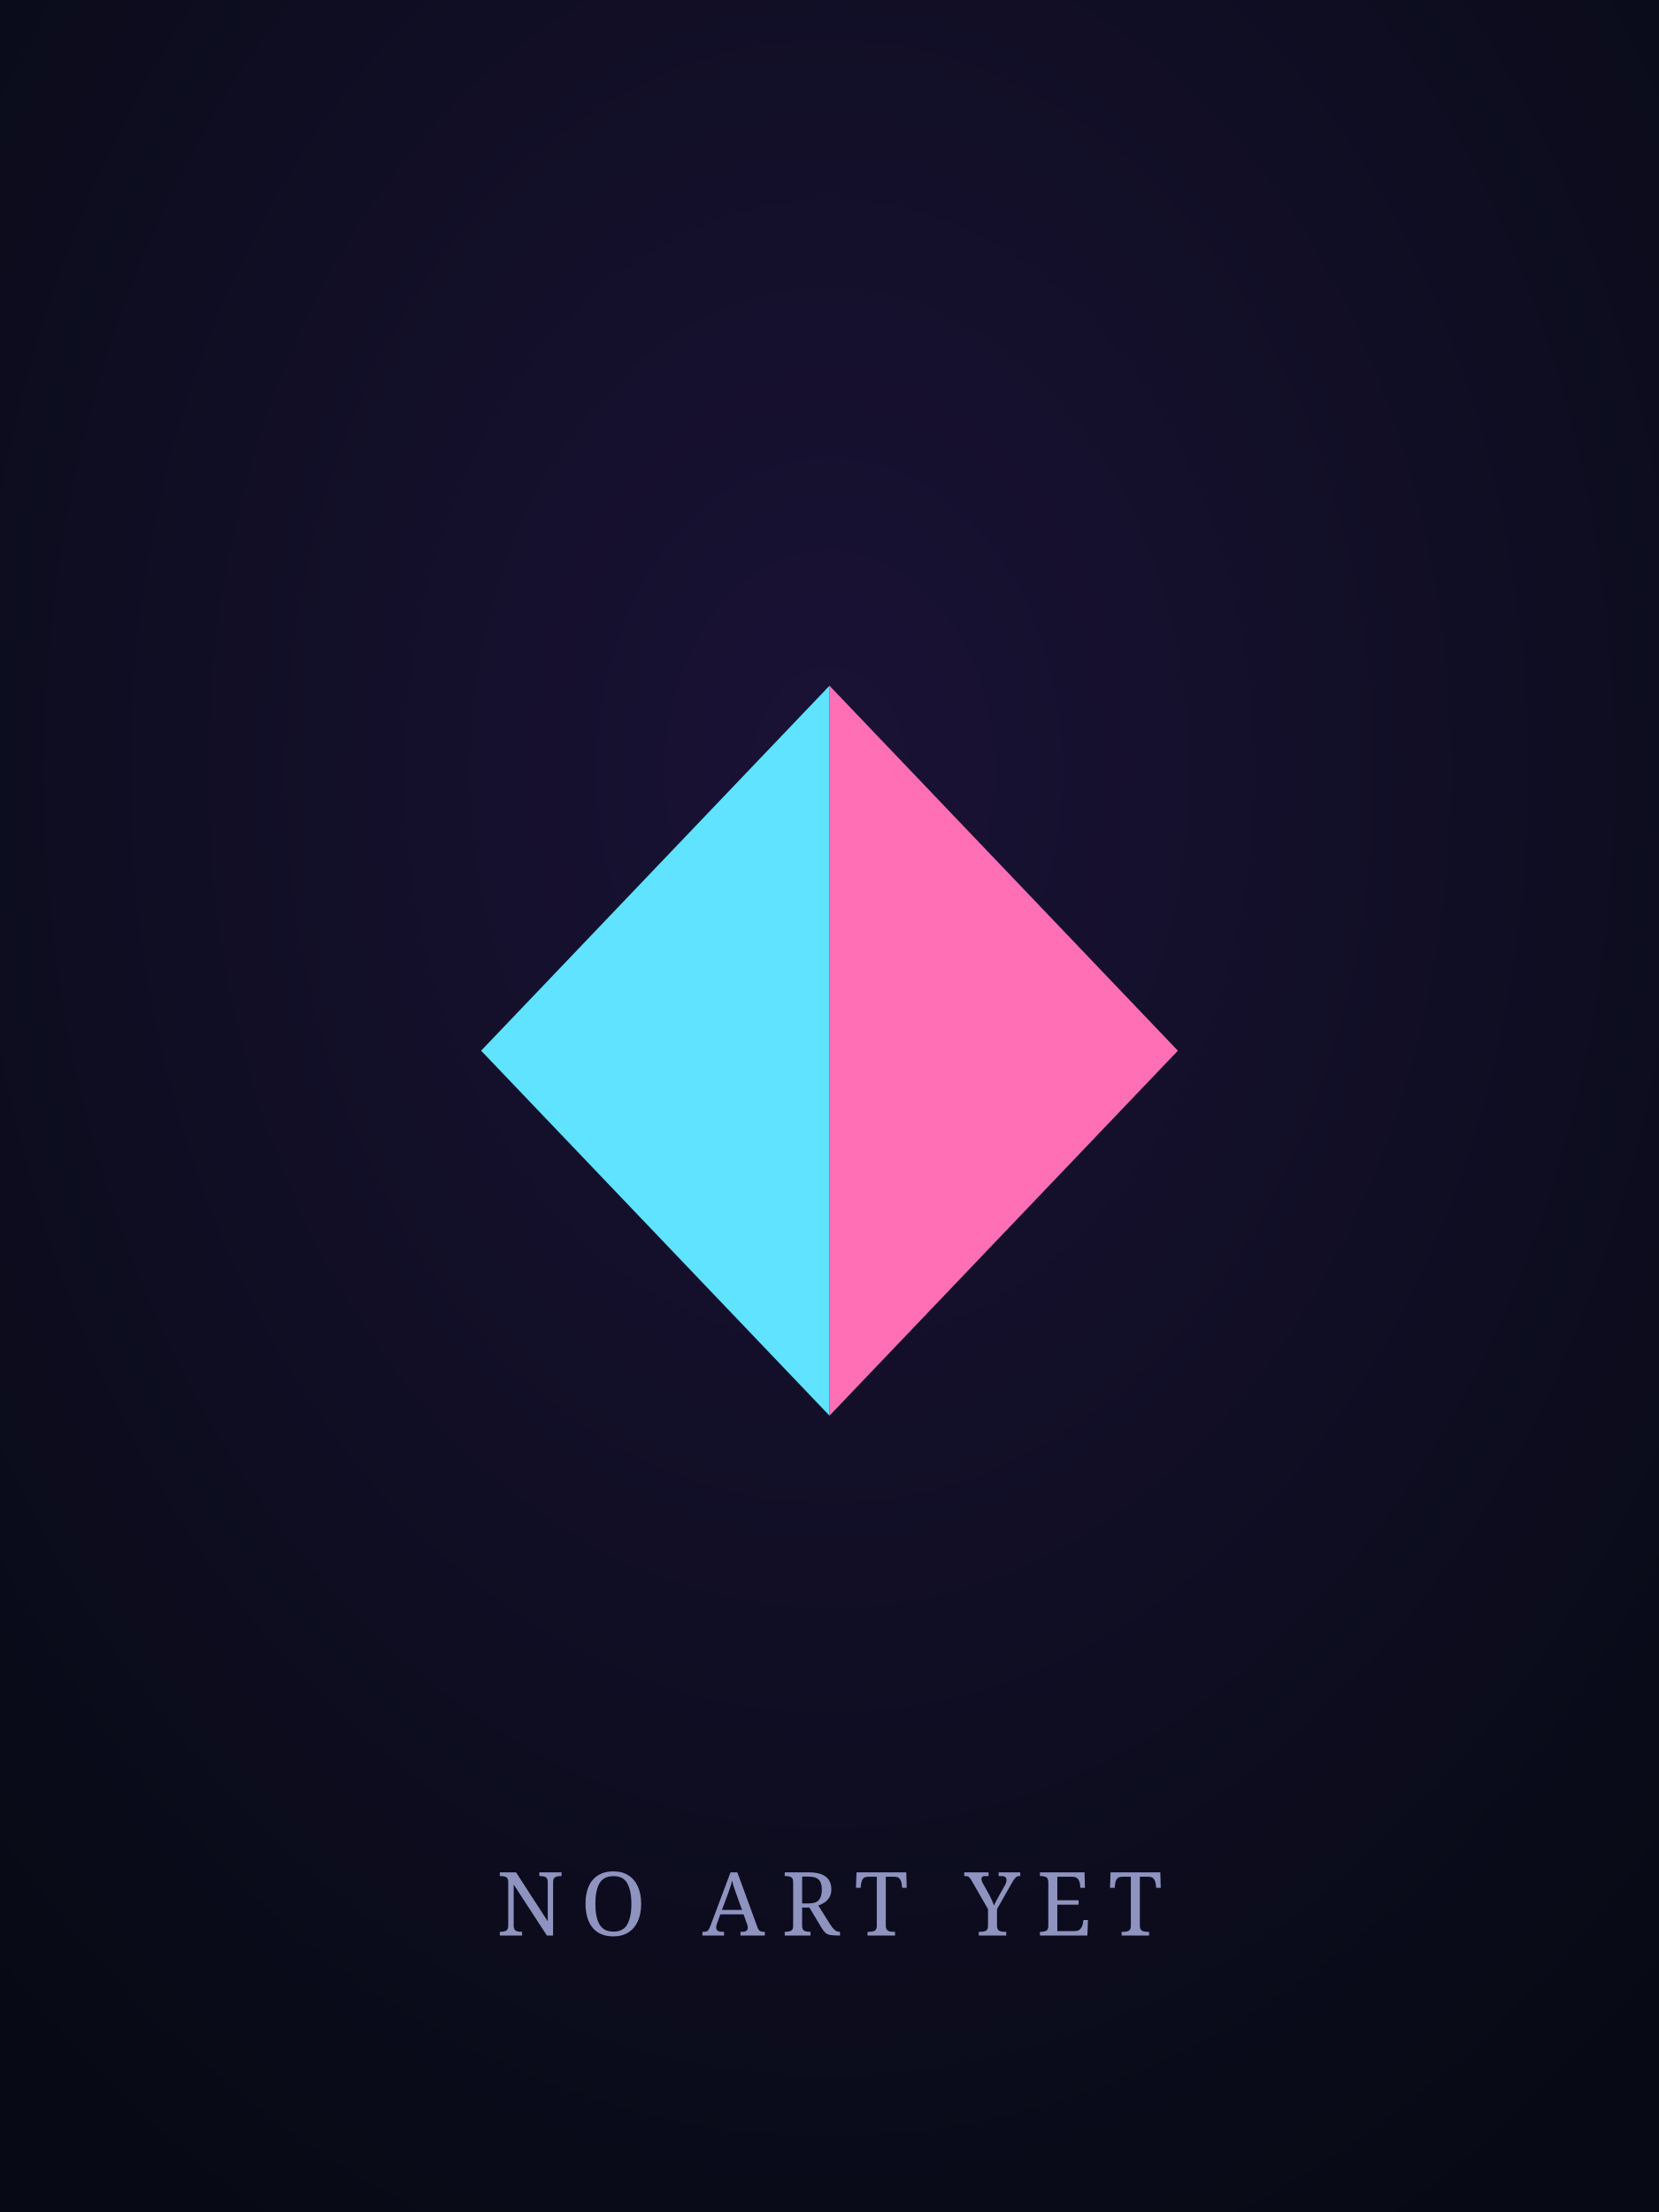
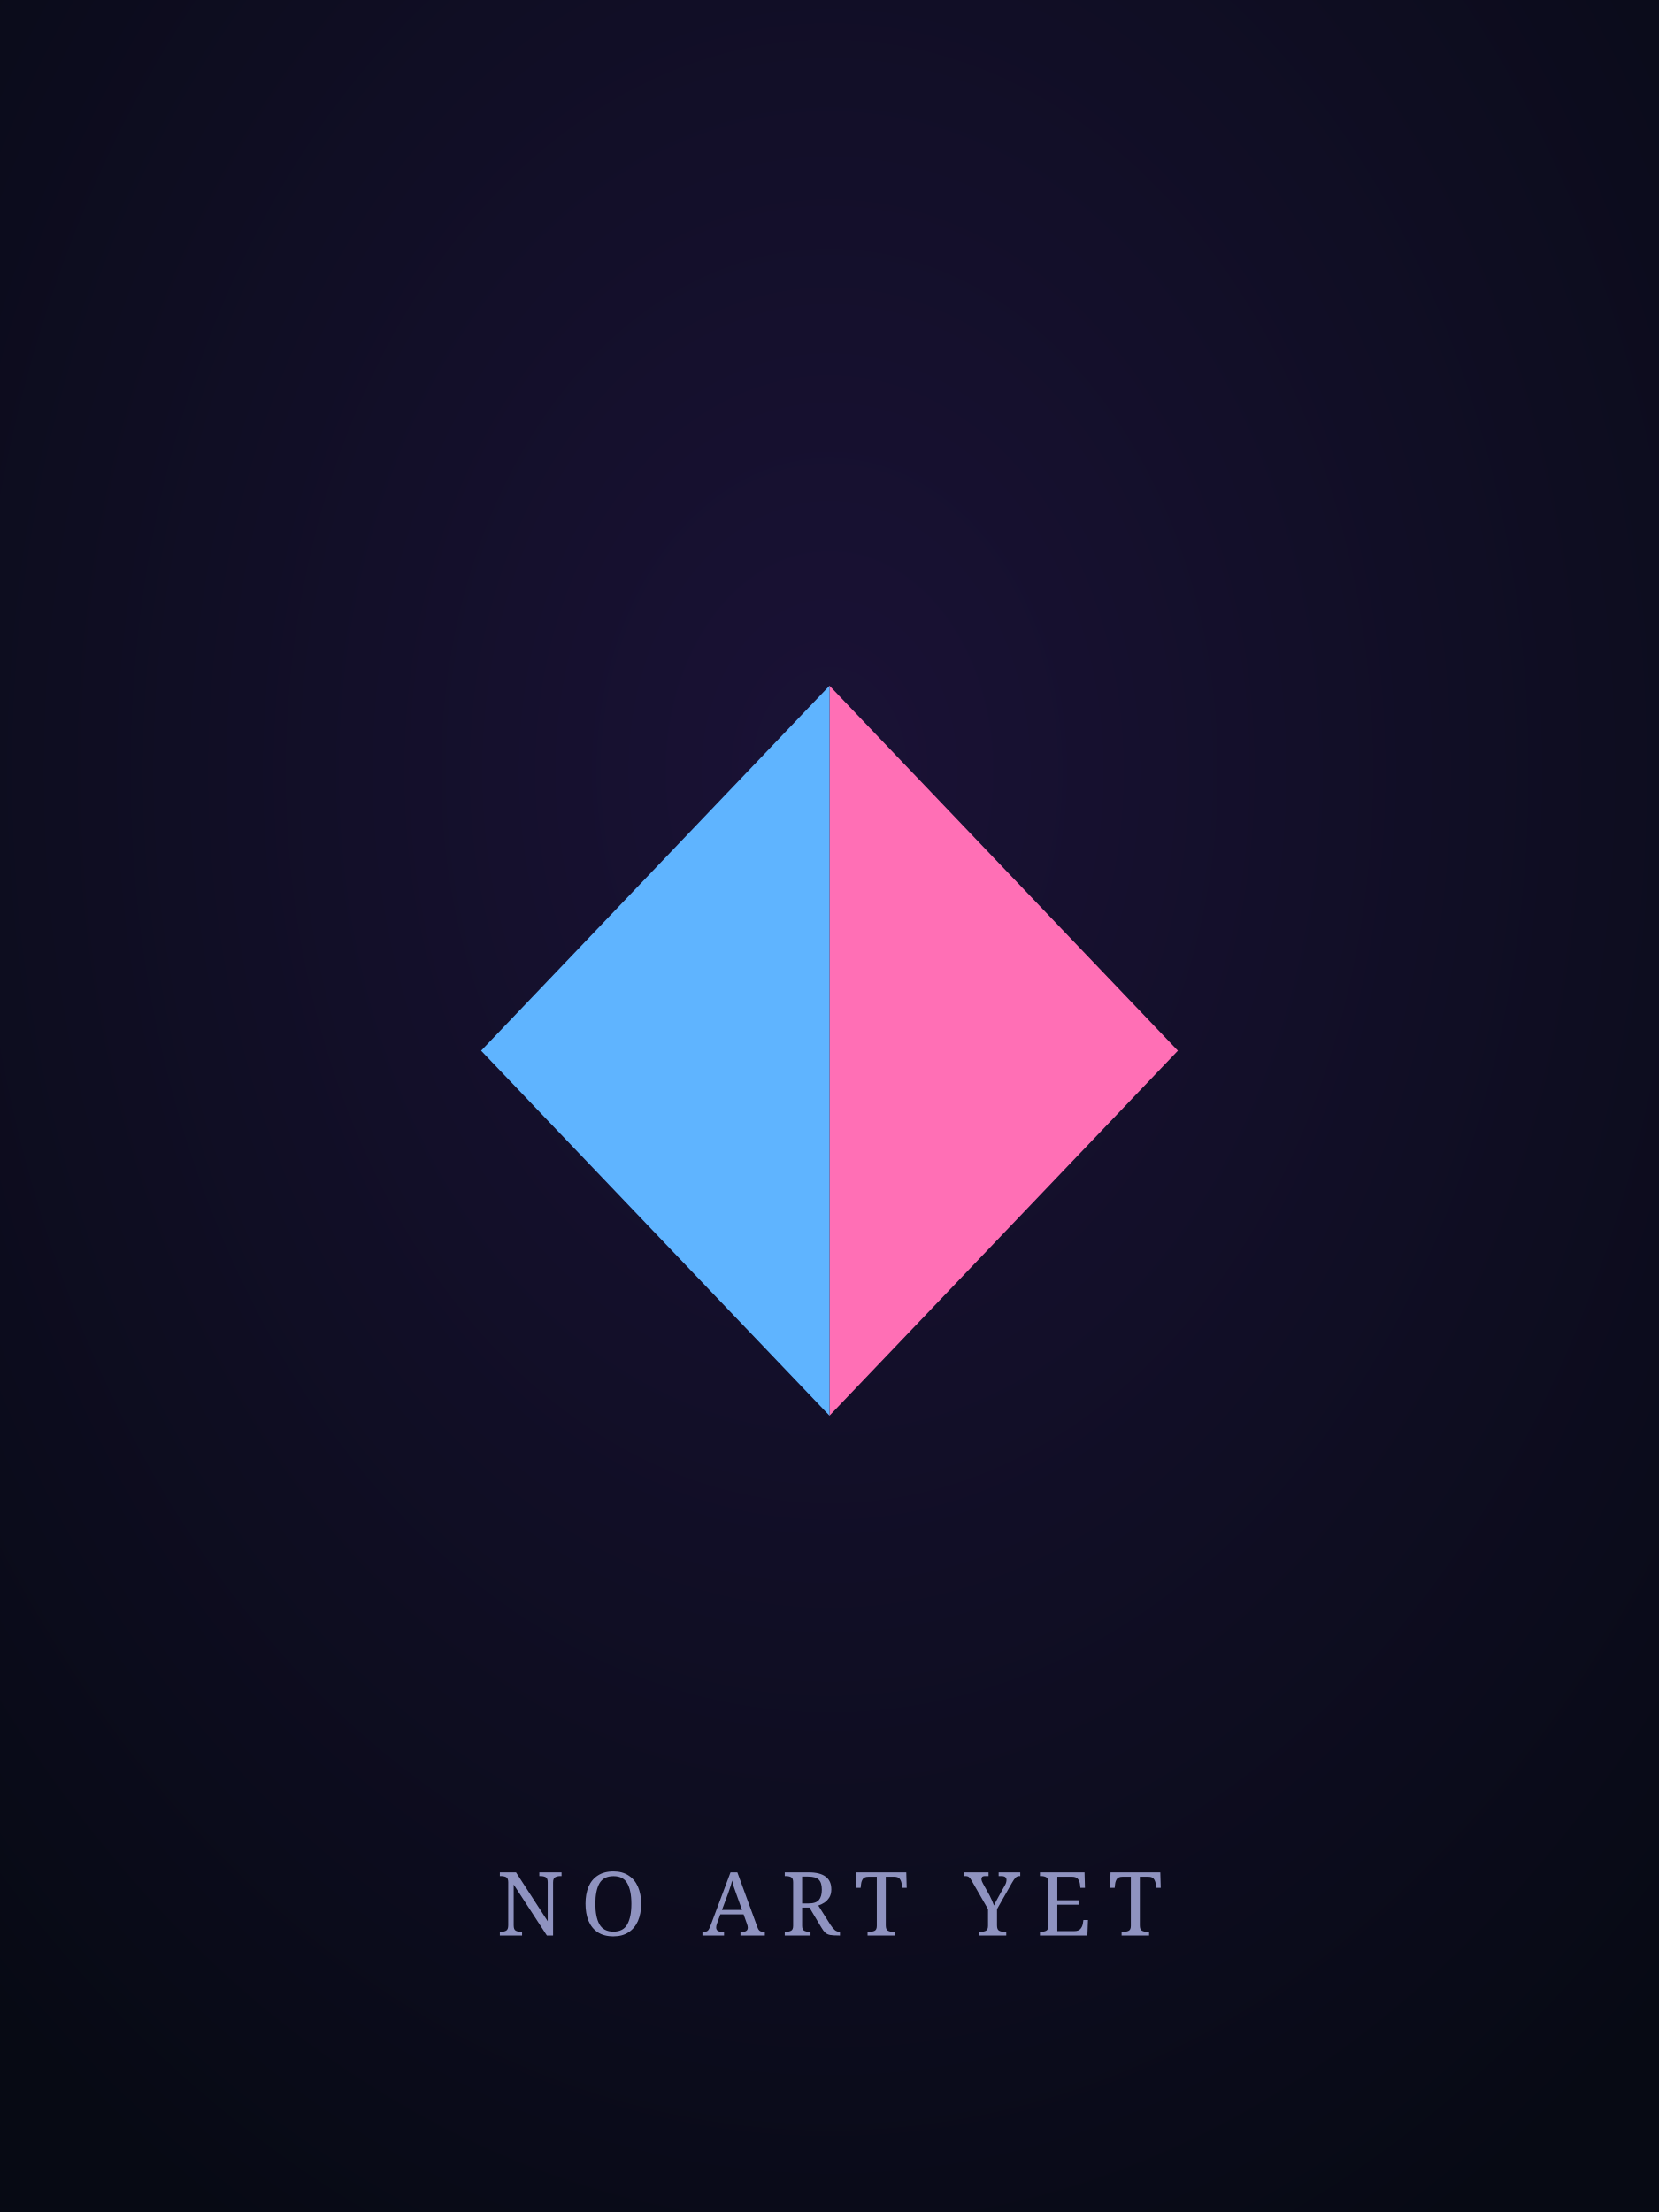
<svg xmlns="http://www.w3.org/2000/svg" viewBox="0 0 300 400" width="300" height="400">
  <defs>
    <radialGradient id="g" cx="50%" cy="35%" r="75%">
      <stop offset="0" stop-color="#1a1236" />
      <stop offset="1" stop-color="#070a14" />
    </radialGradient>
  </defs>
  <rect width="300" height="400" fill="url(#g)" />
  <g transform="translate(75 115) scale(1.5)" style="--gold:#ff6fb5">
    <polygon points="50,6 92,50 50,94" fill="#ff6fb5" />
-     <polygon points="50,6 8,50 50,94" fill="#5fe3ff" />
+     <polygon points="50,6 8,50 50,94" fill="#5fb4ff" />
  </g>
  <text x="150" y="350" text-anchor="middle" font-family="Georgia, serif" font-size="16" letter-spacing="3" fill="#8f93c0">NO ART YET</text>
</svg>
